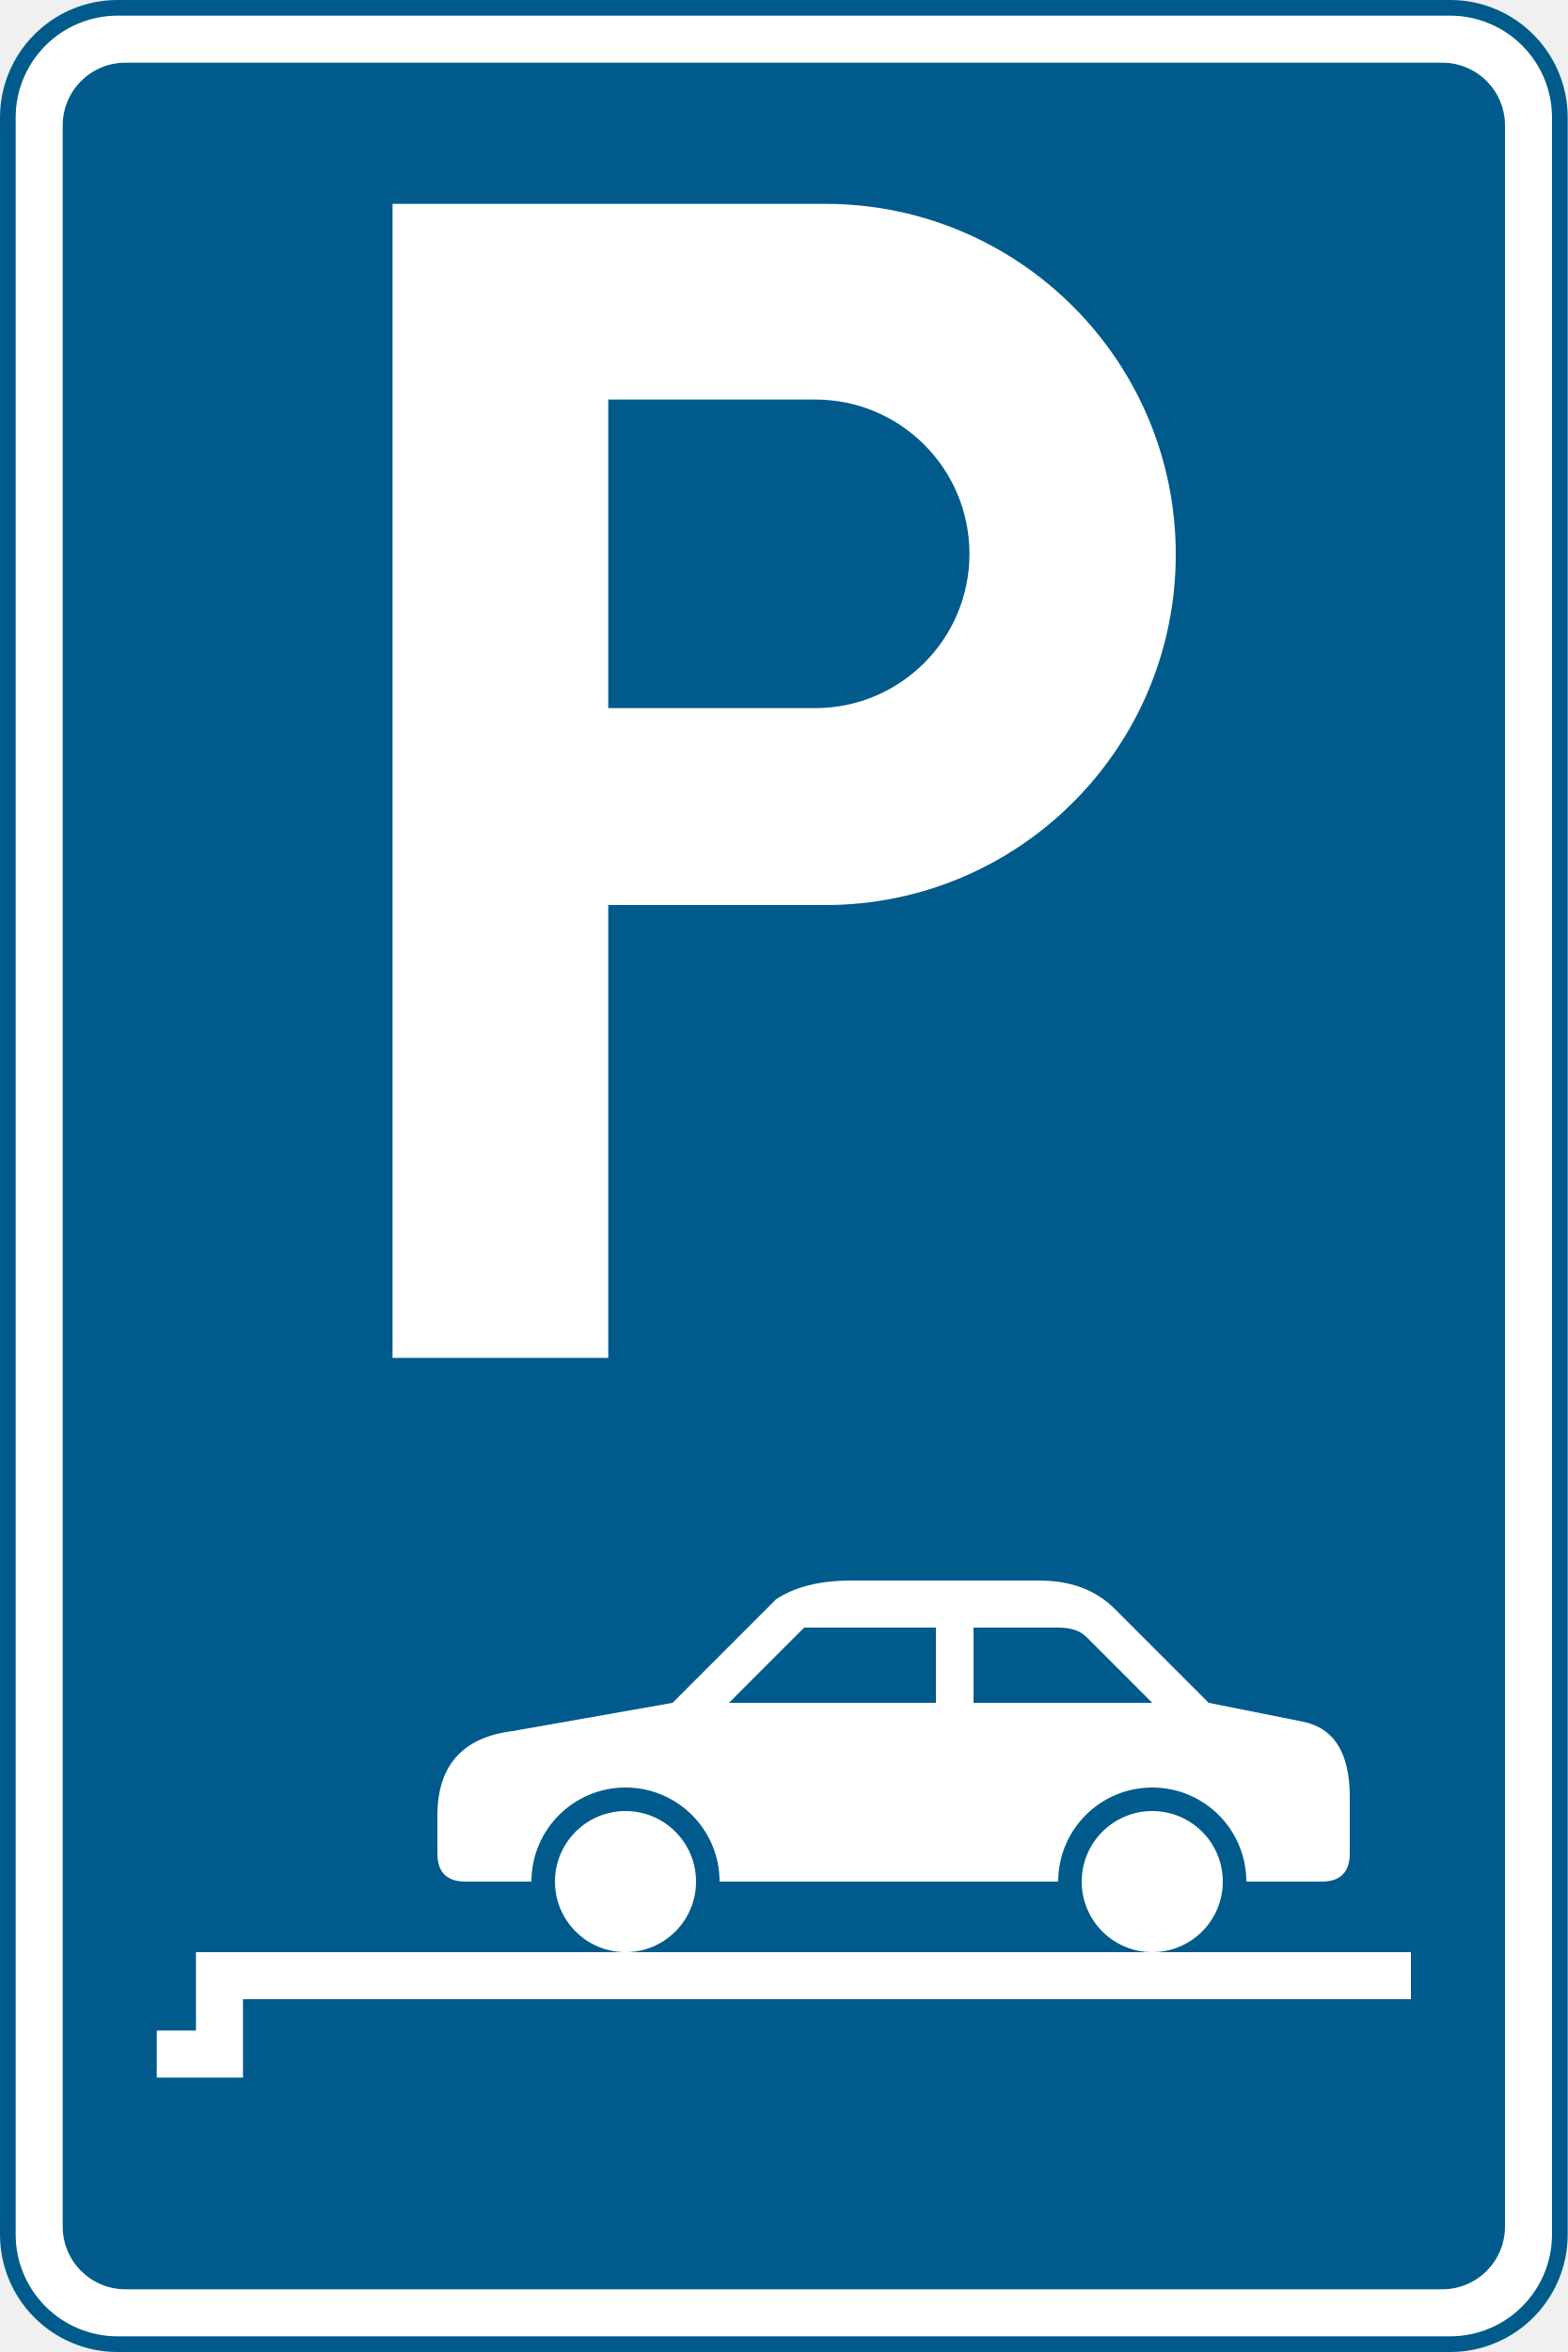
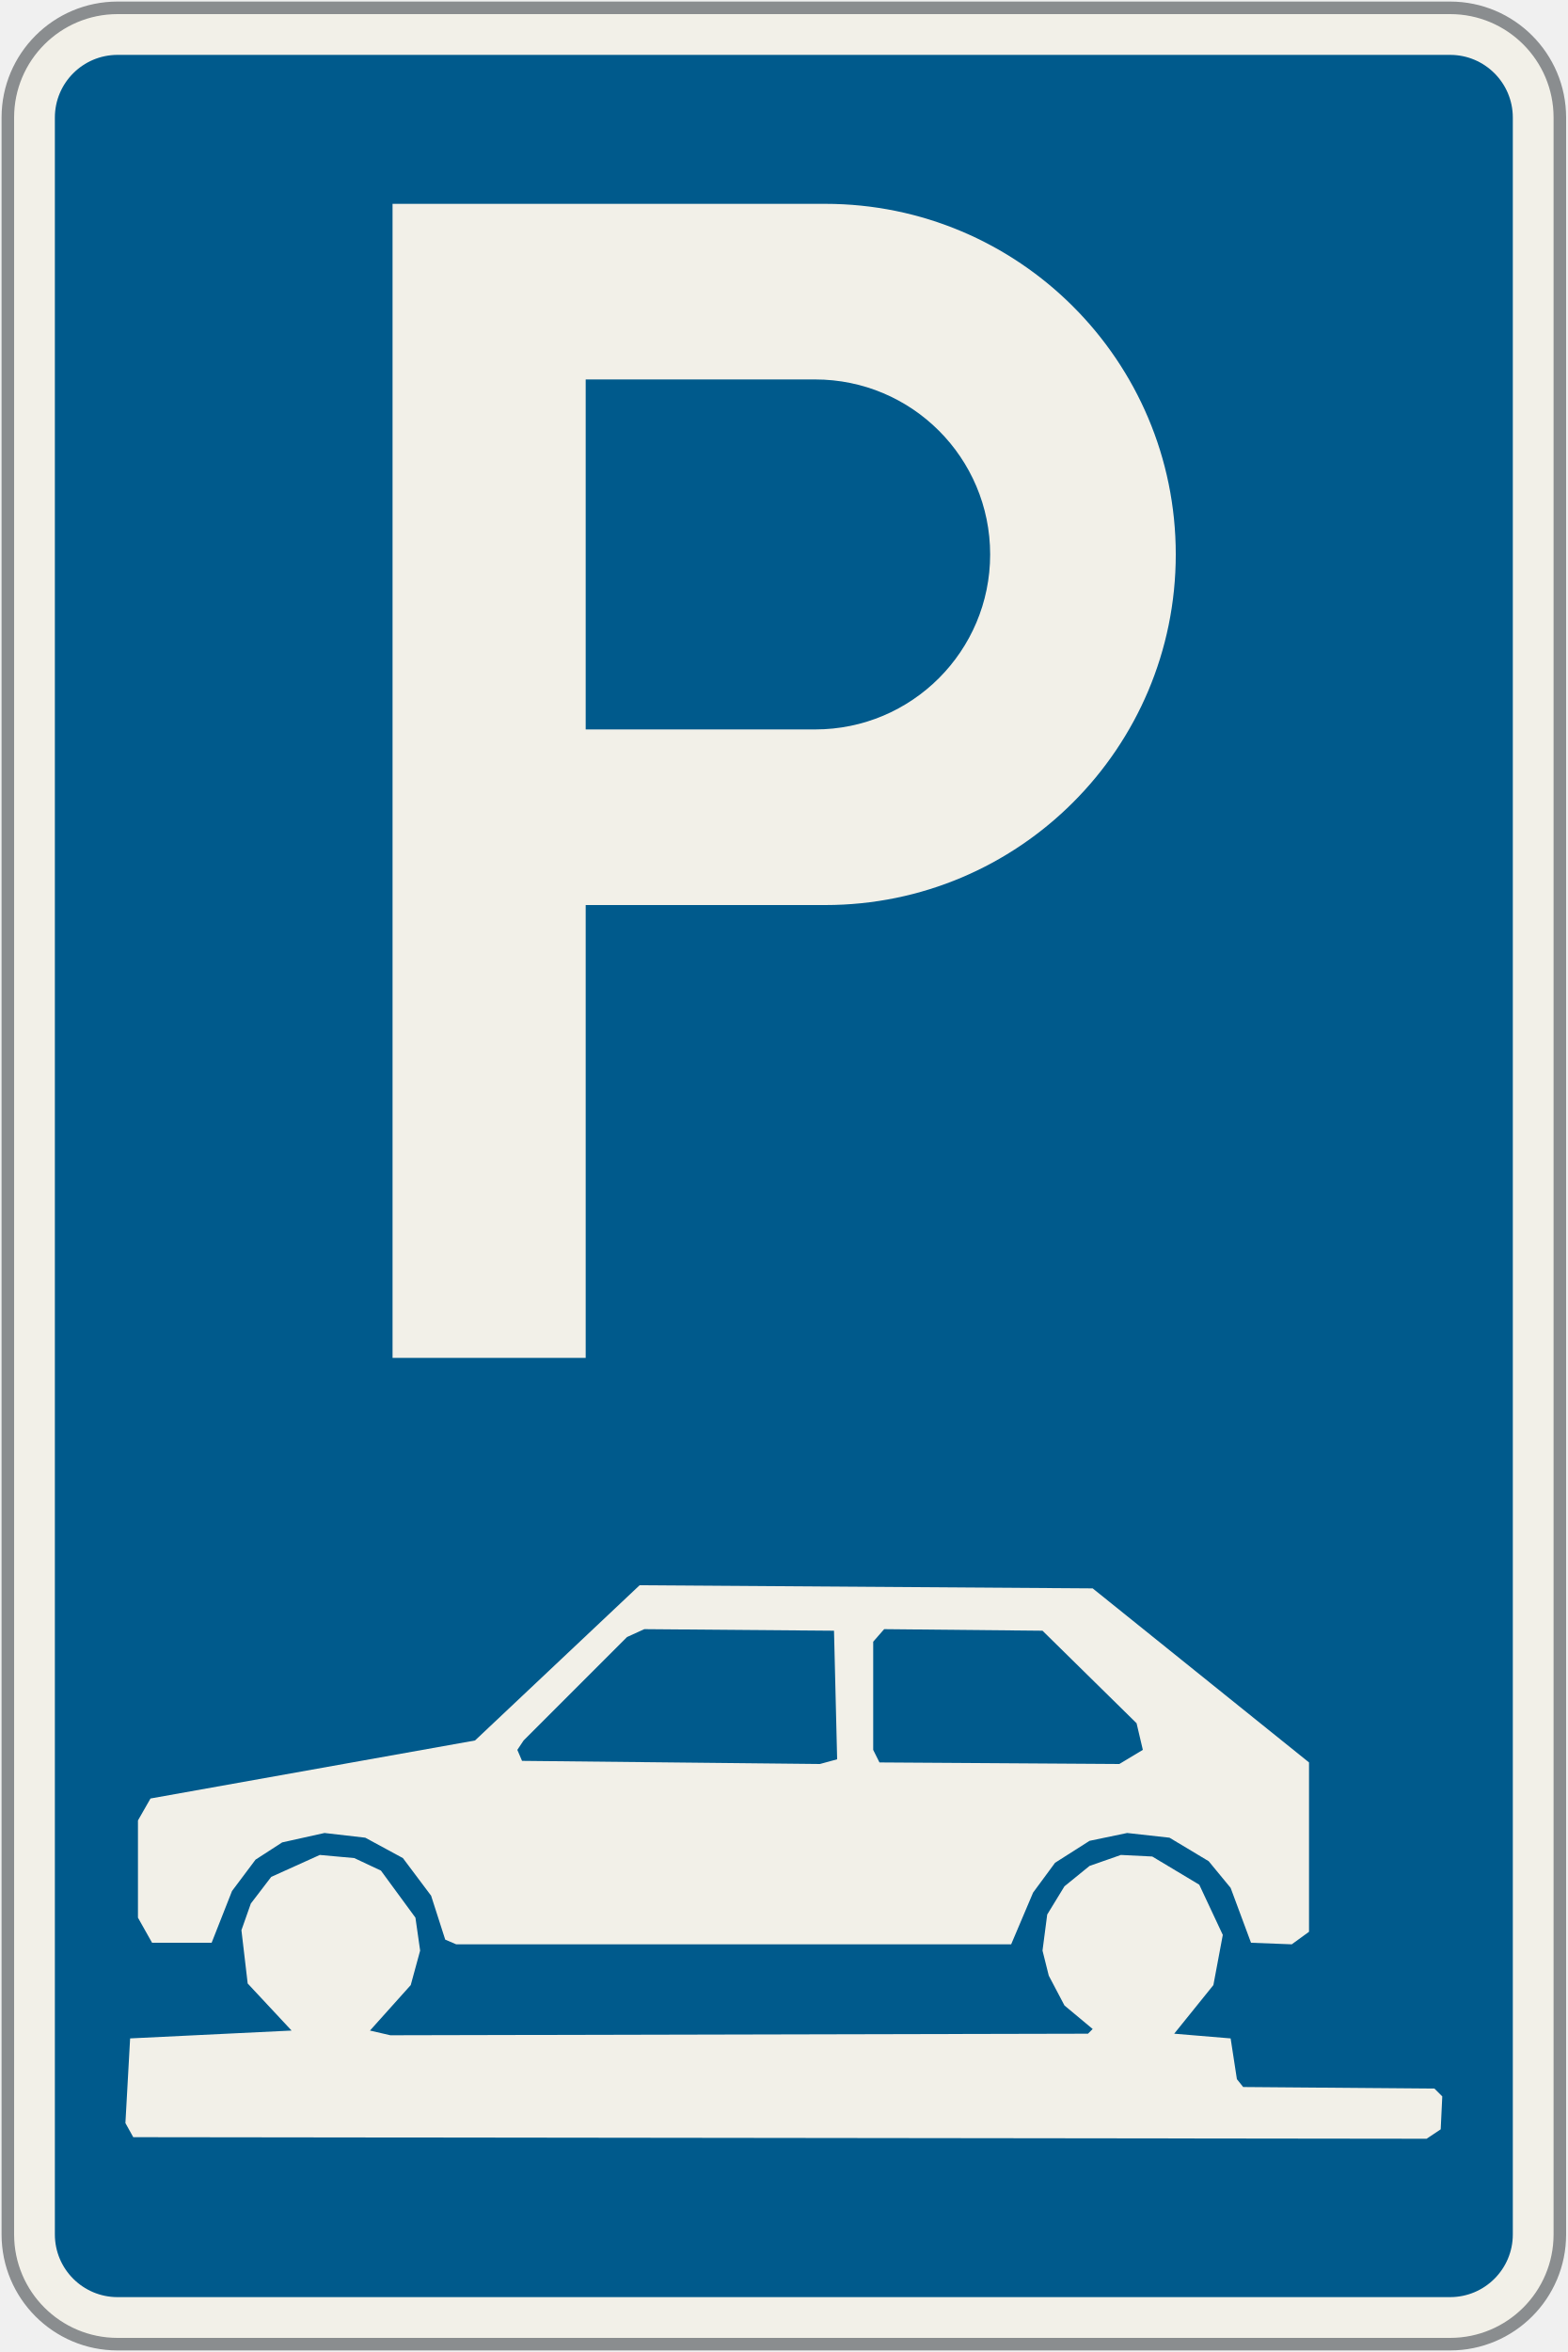
<svg xmlns="http://www.w3.org/2000/svg" viewBox="0 0 100 150">
-   <rect x=".5" y=".5" width="99" height="149" rx="7" fill="#fff" stroke="#005a8c" stroke-width="1" />
-   <rect x="4" y="4" width="92" height="142" rx="4" fill="#005a8c" />
-   <path transform="translate(5.04 -4.60) scale(0.8)" d="M25 22H59.5A27.9 27.9 0 0 1 59.5 77.9H42.2V114H25ZM42.2 37.6V62.2H58.7A12.3 12.3 0 0 0 58.7 37.6Z" fill="#fff" fill-rule="evenodd" />
-   <path d="M10 131H14V126H90" fill="none" stroke="#fff" stroke-width="3" stroke-linejoin="miter" />
-   <g transform="translate(26.70 100.20) scale(0.6)" fill="#fff">
-     <path d="M2 26Q2 18 10 17L27 14L38 3Q41 1 46 1H66Q71 1 74 4L84 14L94 16Q99 17 99 24V30Q99 33 96 33H88A10 10 0 0 0 68 33H32A10 10 0 0 0 12 33H5Q2 33 2 30ZM41 6L33 14H55V6ZM59 6V14H78L71 7Q70 6 68 6Z" fill-rule="evenodd" />
-     <circle cx="22" cy="33" r="7.5" />
-     <circle cx="78" cy="33" r="7.5" />
-   </g>
+   <rect x=".5" y=".5" width="99" height="149" rx="7" fill="#f2f0e8" stroke="#8a8d8f" stroke-width=".8" />
+   <rect x="3.5" y="3.5" width="93" height="143" rx="4" fill="#005a8c" />
+   <path transform="translate(5.04 -4.6) scale(0.8)" d="M25 22H59.5A27.9 27.9 0 0 1 59.5 77.9H40.4V114H25ZM40.4 36V63.9H58.7A13.95 13.95 0 0 0 58.7 36Z" fill="#f2f0e8" fill-rule="evenodd" />
+   <path d="M40.8 101.1l28.9 .2l13.8 11.1l0 10.8l-1.1 .8l-2.6-.1l-1.3-3.5l-1.4-1.7l-2.5-1.5l-2.7-.3l-2.4 .5l-2.2 1.4l-1.4 1.9l-1.4 3.3l-35.4 0l-.7-.3l-.9-2.8l-1.8-2.4l-2.4-1.3l-2.6-.3l-2.7 .6l-1.7 1.1l-1.5 2l-1.3 3.3l-3.8 0l-.9-1.6l0-6.2l.8-1.4l20.7-3.7zM41.1 103.9l-1.1 .5l-6.6 6.6l-.4 .6l.3 .7l19 .2l1.1-.3l-.2-8.2zM56.4 103.9l-.7 .8l0 6.9l.4 .8l15.3 .1l1.5-.9l-.4-1.7l-6-5.9zM20.4 118.3l2.2 .2l1.7 .8l2.2 3l.3 2.1l-.6 2.2l-2.6 2.9l1.3 .3l44.5-.1l.3-.3l-1.8-1.5l-1-1.9l-.4-1.6l.3-2.3l1.1-1.8l1.6-1.3l2-.7l2 .1l3 1.8l1.5 3.2l-.6 3.2l-2.5 3.1l3.6 .3l.4 2.6l.4 .5l12.2 .1l.5 .5l-.1 2.1l-.9 .6l-82.5-.1l-.5-.9l.3-5.4l10.3-.5l-2.8-3l-.4-3.4l.6-1.7l1.3-1.7z" fill="#f2f0e8" fill-rule="evenodd" />
</svg>
